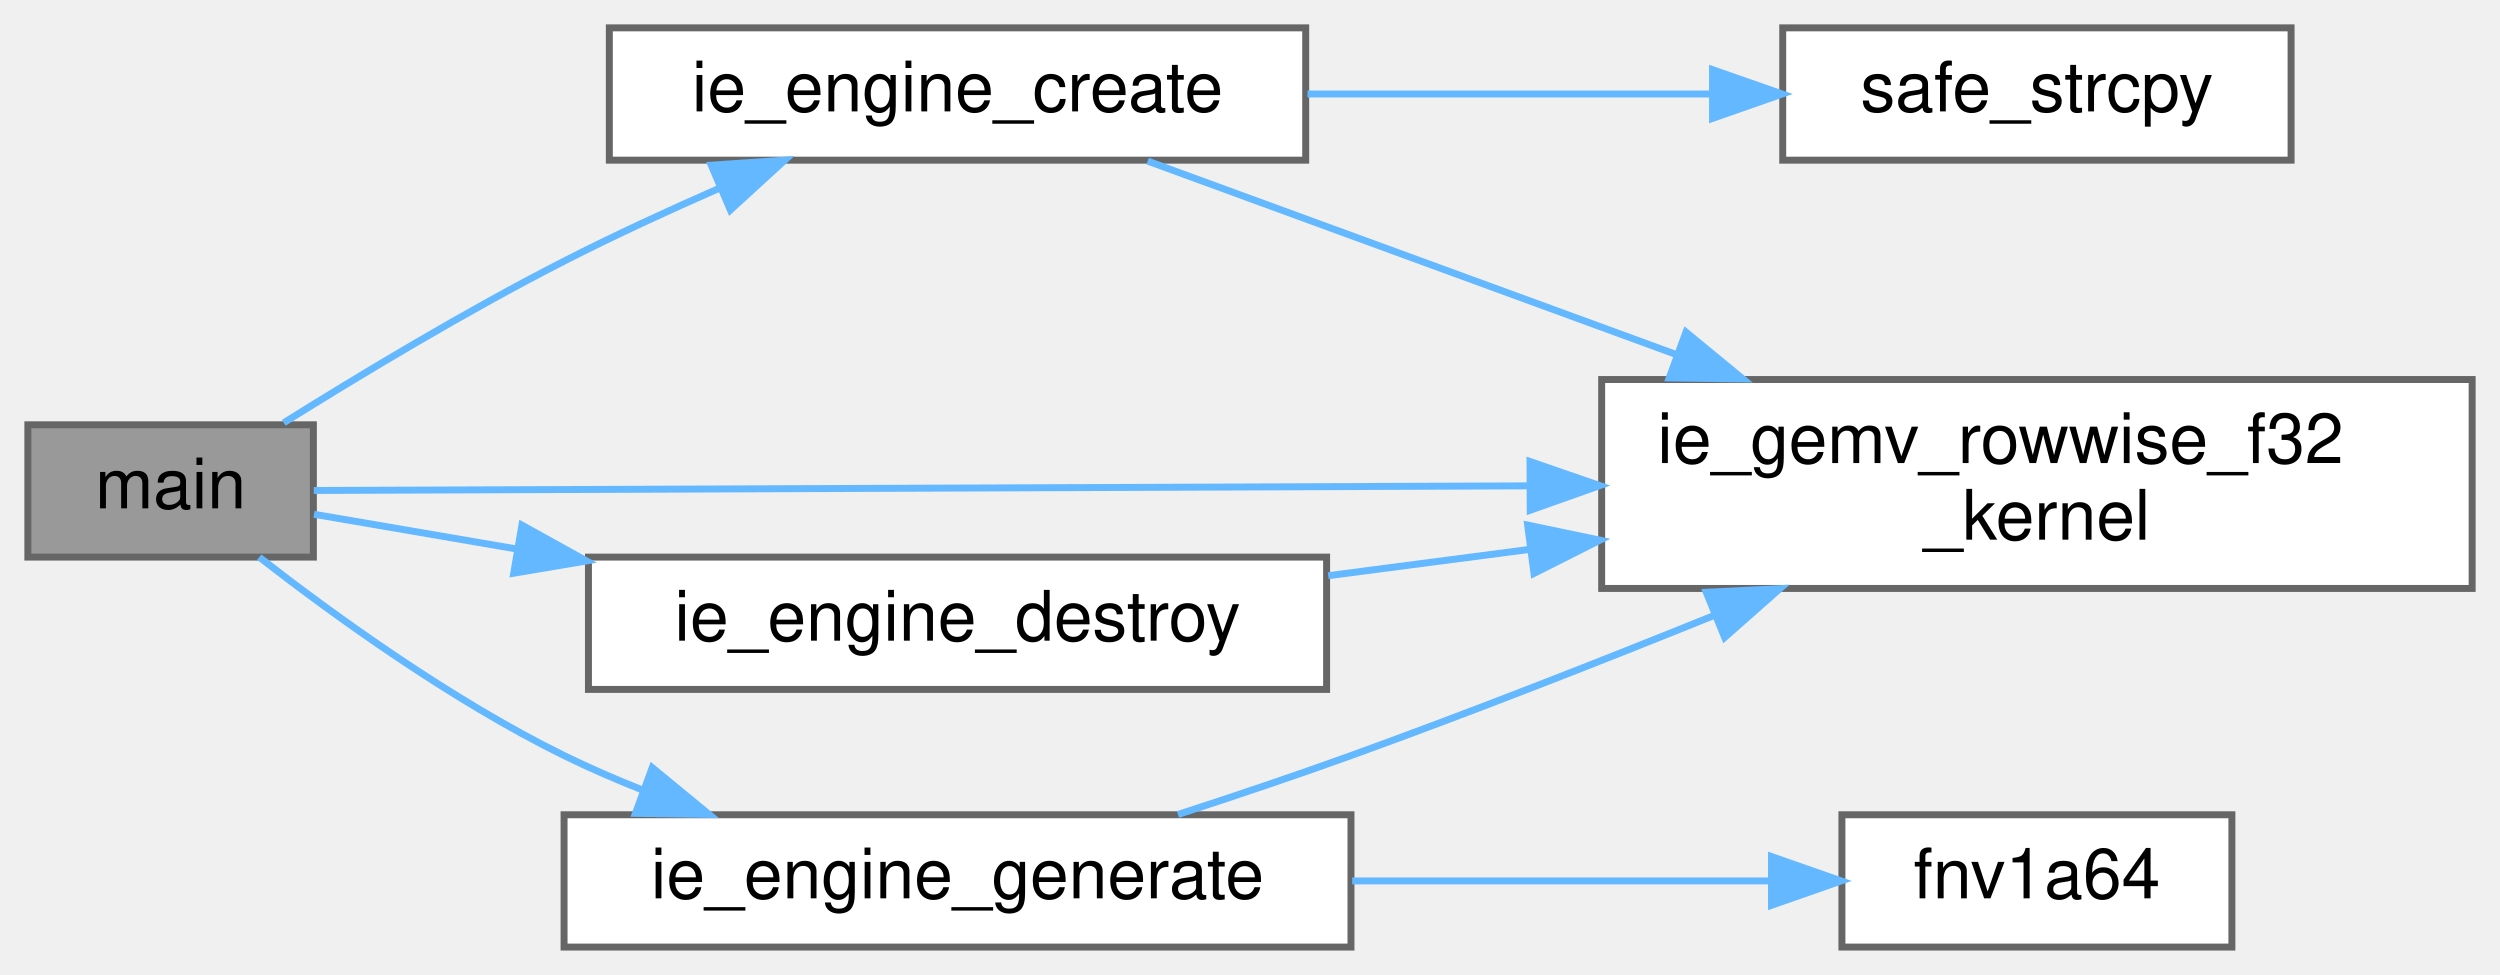
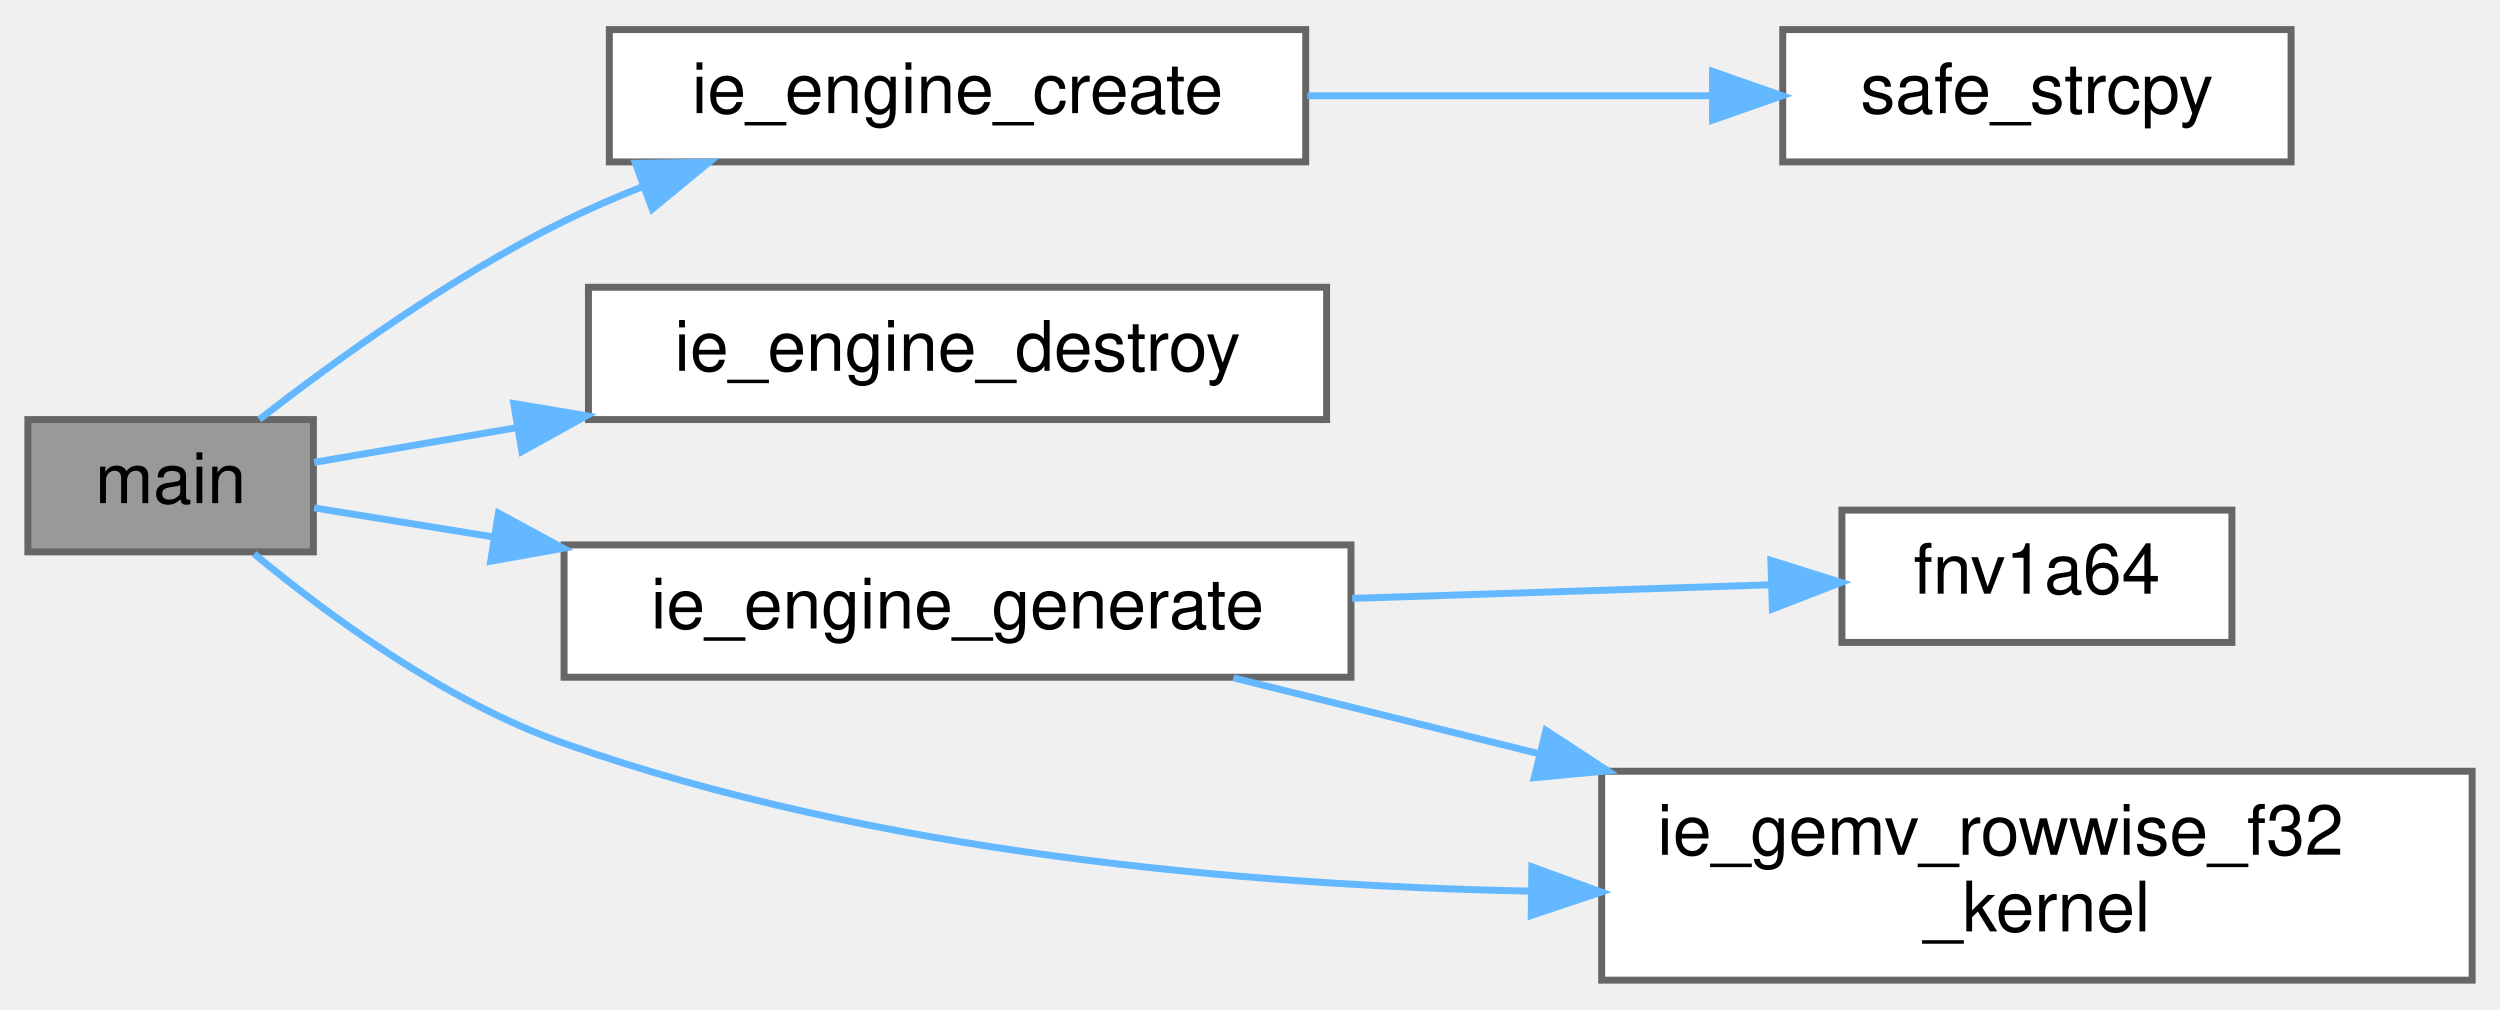
- <svg xmlns="http://www.w3.org/2000/svg" xmlns:xlink="http://www.w3.org/1999/xlink" width="359pt" height="140pt" viewBox="0.00 0.00 359.00 140.00">
-   <g id="graph0" class="graph" transform="scale(1 1) rotate(0) translate(4 136)">
+ <svg xmlns="http://www.w3.org/2000/svg" xmlns:xlink="http://www.w3.org/1999/xlink" width="359pt" height="145pt" viewBox="0.00 0.00 359.00 144.50">
+   <g id="graph0" class="graph" transform="scale(1 1) rotate(0) translate(4 140.5)">
    <g id="Node000001" class="node">
      <g id="a_Node000001">
-         <a xlink:title="Program entrypoint for API lifecycle tests.">
-           <polygon fill="#999999" stroke="#666666" points="41,-75 0,-75 0,-56 41,-56 41,-75" />
-           <text text-anchor="middle" x="20.5" y="-63" font-family="Helvetica,sans-Serif" font-size="10.00">main</text>
+         <a xlink:title=" ">
+           <polygon fill="#999999" stroke="#666666" points="41,-80.5 0,-80.5 0,-61.5 41,-61.5 41,-80.5" />
+           <text text-anchor="middle" x="20.5" y="-68.5" font-family="Helvetica,sans-Serif" font-size="10.00">main</text>
        </a>
      </g>
    </g>
    <g id="Node000002" class="node">
      <g id="a_Node000002">
        <a xlink:href="ie__api_8c.html#a84bd87043352946e9d53b0f8a5c4abe0" target="_top" xlink:title="Create an engine instance.">
-           <polygon fill="white" stroke="#666666" points="183.5,-132 83.5,-132 83.5,-113 183.5,-113 183.5,-132" />
-           <text text-anchor="middle" x="133.5" y="-120" font-family="Helvetica,sans-Serif" font-size="10.00">ie_engine_create</text>
+           <polygon fill="white" stroke="#666666" points="183.5,-136.5 83.5,-136.5 83.5,-117.5 183.5,-117.5 183.5,-136.5" />
+           <text text-anchor="middle" x="133.5" y="-124.5" font-family="Helvetica,sans-Serif" font-size="10.00">ie_engine_create</text>
        </a>
      </g>
    </g>
    <g id="edge1_Node000001_Node000002" class="edge">
      <g id="a_edge1_Node000001_Node000002">
        <a xlink:title=" ">
-           <path fill="none" stroke="#63b8ff" d="M36.75,-75.29C47.74,-82.16 63.02,-91.36 77,-98.5 84.16,-102.16 92.01,-105.78 99.5,-109.06" />
-           <polygon fill="#63b8ff" stroke="#63b8ff" points="98.13,-112.28 108.7,-113 100.88,-105.84 98.13,-112.28" />
+           <path fill="none" stroke="#63b8ff" d="M33.23,-80.51C44.06,-88.93 60.86,-101.06 77,-109 80.58,-110.76 84.37,-112.4 88.22,-113.93" />
+           <polygon fill="#63b8ff" stroke="#63b8ff" points="87.25,-117.3 97.84,-117.46 89.66,-110.73 87.25,-117.3" />
        </a>
      </g>
    </g>
-     <g id="Node000003" class="node">
-       <g id="a_Node000003">
-         <a xlink:href="ie__device__cuda_8cu.html#a5e3d9fee84981707669f5c2398f0c4ab" target="_top" xlink:title="Row-wise GEMV kernel: each thread computes one output row.">
-           <polygon fill="white" stroke="#666666" points="351,-81.5 226,-81.5 226,-51.5 351,-51.5 351,-81.5" />
-           <text text-anchor="start" x="234" y="-69.5" font-family="Helvetica,sans-Serif" font-size="10.00">ie_gemv_rowwise_f32</text>
-           <text text-anchor="middle" x="288.5" y="-58.5" font-family="Helvetica,sans-Serif" font-size="10.00">_kernel</text>
+     <g id="Node000004" class="node">
+       <g id="a_Node000004">
+         <a xlink:href="ie__api_8c.html#a5a9a30f05ef6183f6a75811c616b3a0a" target="_top" xlink:title="Destroy an engine instance.">
+           <polygon fill="white" stroke="#666666" points="186.5,-99.5 80.5,-99.5 80.5,-80.5 186.5,-80.5 186.5,-99.5" />
+           <text text-anchor="middle" x="133.5" y="-87.5" font-family="Helvetica,sans-Serif" font-size="10.00">ie_engine_destroy</text>
        </a>
      </g>
    </g>
-     <g id="edge9_Node000001_Node000003" class="edge">
-       <g id="a_edge9_Node000001_Node000003">
+     <g id="edge3_Node000001_Node000004" class="edge">
+       <g id="a_edge3_Node000001_Node000004">
        <a xlink:title=" ">
-           <path fill="none" stroke="#63b8ff" d="M41.06,-65.57C77.35,-65.71 156.79,-66.01 215.71,-66.23" />
-           <polygon fill="#63b8ff" stroke="#63b8ff" points="215.71,-69.73 225.72,-66.27 215.74,-62.73 215.71,-69.73" />
+           <path fill="none" stroke="#63b8ff" d="M41.09,-74.35C49.39,-75.77 59.57,-77.52 70.09,-79.32" />
+           <polygon fill="#63b8ff" stroke="#63b8ff" points="69.77,-82.81 80.22,-81.05 70.95,-75.91 69.77,-82.81" />
        </a>
      </g>
    </g>
    <g id="Node000005" class="node">
      <g id="a_Node000005">
-         <a xlink:href="ie__api_8c.html#a5a9a30f05ef6183f6a75811c616b3a0a" target="_top" xlink:title="Destroy an engine instance.">
-           <polygon fill="white" stroke="#666666" points="186.5,-56 80.5,-56 80.5,-37 186.5,-37 186.5,-56" />
-           <text text-anchor="middle" x="133.5" y="-44" font-family="Helvetica,sans-Serif" font-size="10.00">ie_engine_destroy</text>
+         <a xlink:href="ie__api_8c.html#ad32cf2cd209832e4cd577a5a1e31970f" target="_top" xlink:title="Generate up to max_new tokens for the given prompt.">
+           <polygon fill="white" stroke="#666666" points="190,-62.5 77,-62.5 77,-43.5 190,-43.5 190,-62.5" />
+           <text text-anchor="middle" x="133.5" y="-50.5" font-family="Helvetica,sans-Serif" font-size="10.00">ie_engine_generate</text>
        </a>
      </g>
    </g>
    <g id="edge4_Node000001_Node000005" class="edge">
      <g id="a_edge4_Node000001_Node000005">
        <a xlink:title=" ">
-           <path fill="none" stroke="#63b8ff" d="M41.09,-62.15C49.39,-60.73 59.57,-58.98 70.09,-57.18" />
-           <polygon fill="#63b8ff" stroke="#63b8ff" points="70.95,-60.59 80.22,-55.45 69.77,-53.69 70.95,-60.59" />
+           <path fill="none" stroke="#63b8ff" d="M41.09,-67.82C48.57,-66.61 57.58,-65.15 66.99,-63.62" />
+           <polygon fill="#63b8ff" stroke="#63b8ff" points="67.58,-67.07 76.89,-62.02 66.46,-60.16 67.58,-67.07" />
        </a>
      </g>
    </g>
-     <g id="Node000006" class="node">
-       <g id="a_Node000006">
-         <a xlink:href="ie__api_8c.html#ad32cf2cd209832e4cd577a5a1e31970f" target="_top" xlink:title="Generate up to max_new tokens for the given prompt.">
-           <polygon fill="white" stroke="#666666" points="190,-19 77,-19 77,0 190,0 190,-19" />
-           <text text-anchor="middle" x="133.5" y="-7" font-family="Helvetica,sans-Serif" font-size="10.00">ie_engine_generate</text>
+     <g id="Node000007" class="node">
+       <g id="a_Node000007">
+         <a xlink:href="ie__device__cuda_8cu.html#a5e3d9fee84981707669f5c2398f0c4ab" target="_top" xlink:title="Row-wise GEMV kernel: each thread computes one output row.">
+           <polygon fill="white" stroke="#666666" points="351,-30 226,-30 226,0 351,0 351,-30" />
+           <text text-anchor="start" x="234" y="-18" font-family="Helvetica,sans-Serif" font-size="10.00">ie_gemv_rowwise_f32</text>
+           <text text-anchor="middle" x="288.5" y="-7" font-family="Helvetica,sans-Serif" font-size="10.00">_kernel</text>
        </a>
      </g>
    </g>
-     <g id="edge6_Node000001_Node000006" class="edge">
-       <g id="a_edge6_Node000001_Node000006">
+     <g id="edge7_Node000001_Node000007" class="edge">
+       <g id="a_edge7_Node000001_Node000007">
        <a xlink:title=" ">
-           <path fill="none" stroke="#63b8ff" d="M33.23,-55.99C44.06,-47.57 60.86,-35.44 77,-27.5 80.58,-25.74 84.37,-24.1 88.22,-22.57" />
-           <polygon fill="#63b8ff" stroke="#63b8ff" points="89.66,-25.77 97.84,-19.04 87.25,-19.2 89.66,-25.77" />
+           <path fill="none" stroke="#63b8ff" d="M32.49,-61.22C43.08,-52.43 59.96,-40.01 77,-34 121.44,-18.33 174.26,-13.6 215.87,-12.78" />
+           <polygon fill="#63b8ff" stroke="#63b8ff" points="215.97,-16.28 225.93,-12.65 215.88,-9.28 215.97,-16.28" />
+         </a>
+       </g>
+     </g>
+     <g id="Node000003" class="node">
+       <g id="a_Node000003">
+         <a xlink:href="ie__api_8c.html#a210133797f21fcee710ec892841dce42" target="_top" xlink:title="Safe copy into a fixed buffer.">
+           <polygon fill="white" stroke="#666666" points="325,-136.5 252,-136.5 252,-117.5 325,-117.5 325,-136.5" />
+           <text text-anchor="middle" x="288.5" y="-124.5" font-family="Helvetica,sans-Serif" font-size="10.00">safe_strcpy</text>
        </a>
      </g>
    </g>
    <g id="edge2_Node000002_Node000003" class="edge">
      <g id="a_edge2_Node000002_Node000003">
        <a xlink:title=" ">
-           <path fill="none" stroke="#63b8ff" d="M160.8,-112.87C181.64,-105.25 211.36,-94.37 236.79,-85.06" />
-           <polygon fill="#63b8ff" stroke="#63b8ff" points="238.11,-88.31 246.29,-81.58 235.7,-81.73 238.11,-88.31" />
+           <path fill="none" stroke="#63b8ff" d="M183.75,-127C202.39,-127 223.5,-127 241.8,-127" />
+           <polygon fill="#63b8ff" stroke="#63b8ff" points="241.92,-130.5 251.92,-127 241.92,-123.5 241.92,-130.5" />
        </a>
      </g>
    </g>
-     <g id="Node000004" class="node">
-       <g id="a_Node000004">
-         <a xlink:href="ie__api_8c.html#a210133797f21fcee710ec892841dce42" target="_top" xlink:title="Safe copy into a fixed buffer.">
-           <polygon fill="white" stroke="#666666" points="325,-132 252,-132 252,-113 325,-113 325,-132" />
-           <text text-anchor="middle" x="288.5" y="-120" font-family="Helvetica,sans-Serif" font-size="10.00">safe_strcpy</text>
+     <g id="Node000006" class="node">
+       <g id="a_Node000006">
+         <a xlink:href="ie__api_8c.html#a90c00769b295e35729eb5981adb8b83f" target="_top" xlink:title="64-bit FNV-1a hash for deterministic token seeding.">
+           <polygon fill="white" stroke="#666666" points="316.5,-67.5 260.5,-67.5 260.5,-48.5 316.5,-48.5 316.5,-67.5" />
+           <text text-anchor="middle" x="288.5" y="-55.5" font-family="Helvetica,sans-Serif" font-size="10.00">fnv1a64</text>
        </a>
      </g>
    </g>
-     <g id="edge3_Node000002_Node000004" class="edge">
-       <g id="a_edge3_Node000002_Node000004">
+     <g id="edge5_Node000005_Node000006" class="edge">
+       <g id="a_edge5_Node000005_Node000006">
        <a xlink:title=" ">
-           <path fill="none" stroke="#63b8ff" d="M183.75,-122.5C202.39,-122.5 223.5,-122.5 241.8,-122.5" />
-           <polygon fill="#63b8ff" stroke="#63b8ff" points="241.92,-126 251.92,-122.5 241.92,-119 241.92,-126" />
+           <path fill="none" stroke="#63b8ff" d="M190.17,-54.82C210.17,-55.47 232.22,-56.19 250.27,-56.78" />
+           <polygon fill="#63b8ff" stroke="#63b8ff" points="250.29,-60.29 260.39,-57.11 250.51,-53.29 250.29,-60.29" />
        </a>
      </g>
    </g>
-     <g id="edge5_Node000005_Node000003" class="edge">
-       <g id="a_edge5_Node000005_Node000003">
+     <g id="edge6_Node000005_Node000007" class="edge">
+       <g id="a_edge6_Node000005_Node000007">
        <a xlink:title=" ">
-           <path fill="none" stroke="#63b8ff" d="M186.73,-53.33C196.04,-54.54 205.89,-55.83 215.65,-57.11" />
-           <polygon fill="#63b8ff" stroke="#63b8ff" points="215.37,-60.6 225.74,-58.43 216.28,-53.66 215.37,-60.6" />
-         </a>
-       </g>
-     </g>
-     <g id="edge8_Node000006_Node000003" class="edge">
-       <g id="a_edge8_Node000006_Node000003">
-         <a xlink:title=" ">
-           <path fill="none" stroke="#63b8ff" d="M165.16,-19.04C173.27,-21.67 182,-24.61 190,-27.5 207.2,-33.72 225.89,-41.05 242.26,-47.67" />
-           <polygon fill="#63b8ff" stroke="#63b8ff" points="241.02,-50.95 251.6,-51.47 243.66,-44.46 241.02,-50.95" />
-         </a>
-       </g>
-     </g>
-     <g id="Node000007" class="node">
-       <g id="a_Node000007">
-         <a xlink:href="ie__api_8c.html#a90c00769b295e35729eb5981adb8b83f" target="_top" xlink:title="64-bit FNV-1a hash for deterministic token seeding.">
-           <polygon fill="white" stroke="#666666" points="316.5,-19 260.5,-19 260.5,0 316.5,0 316.5,-19" />
-           <text text-anchor="middle" x="288.5" y="-7" font-family="Helvetica,sans-Serif" font-size="10.00">fnv1a64</text>
-         </a>
-       </g>
-     </g>
-     <g id="edge7_Node000006_Node000007" class="edge">
-       <g id="a_edge7_Node000006_Node000007">
-         <a xlink:title=" ">
-           <path fill="none" stroke="#63b8ff" d="M190.17,-9.5C210.17,-9.5 232.22,-9.5 250.27,-9.5" />
-           <polygon fill="#63b8ff" stroke="#63b8ff" points="250.39,-13 260.39,-9.5 250.39,-6 250.39,-13" />
+           <path fill="none" stroke="#63b8ff" d="M173.11,-43.41C186.47,-40.09 201.9,-36.26 217.01,-32.51" />
+           <polygon fill="#63b8ff" stroke="#63b8ff" points="218,-35.87 226.87,-30.06 216.32,-29.07 218,-35.87" />
        </a>
      </g>
    </g>
  </g>
</svg>
